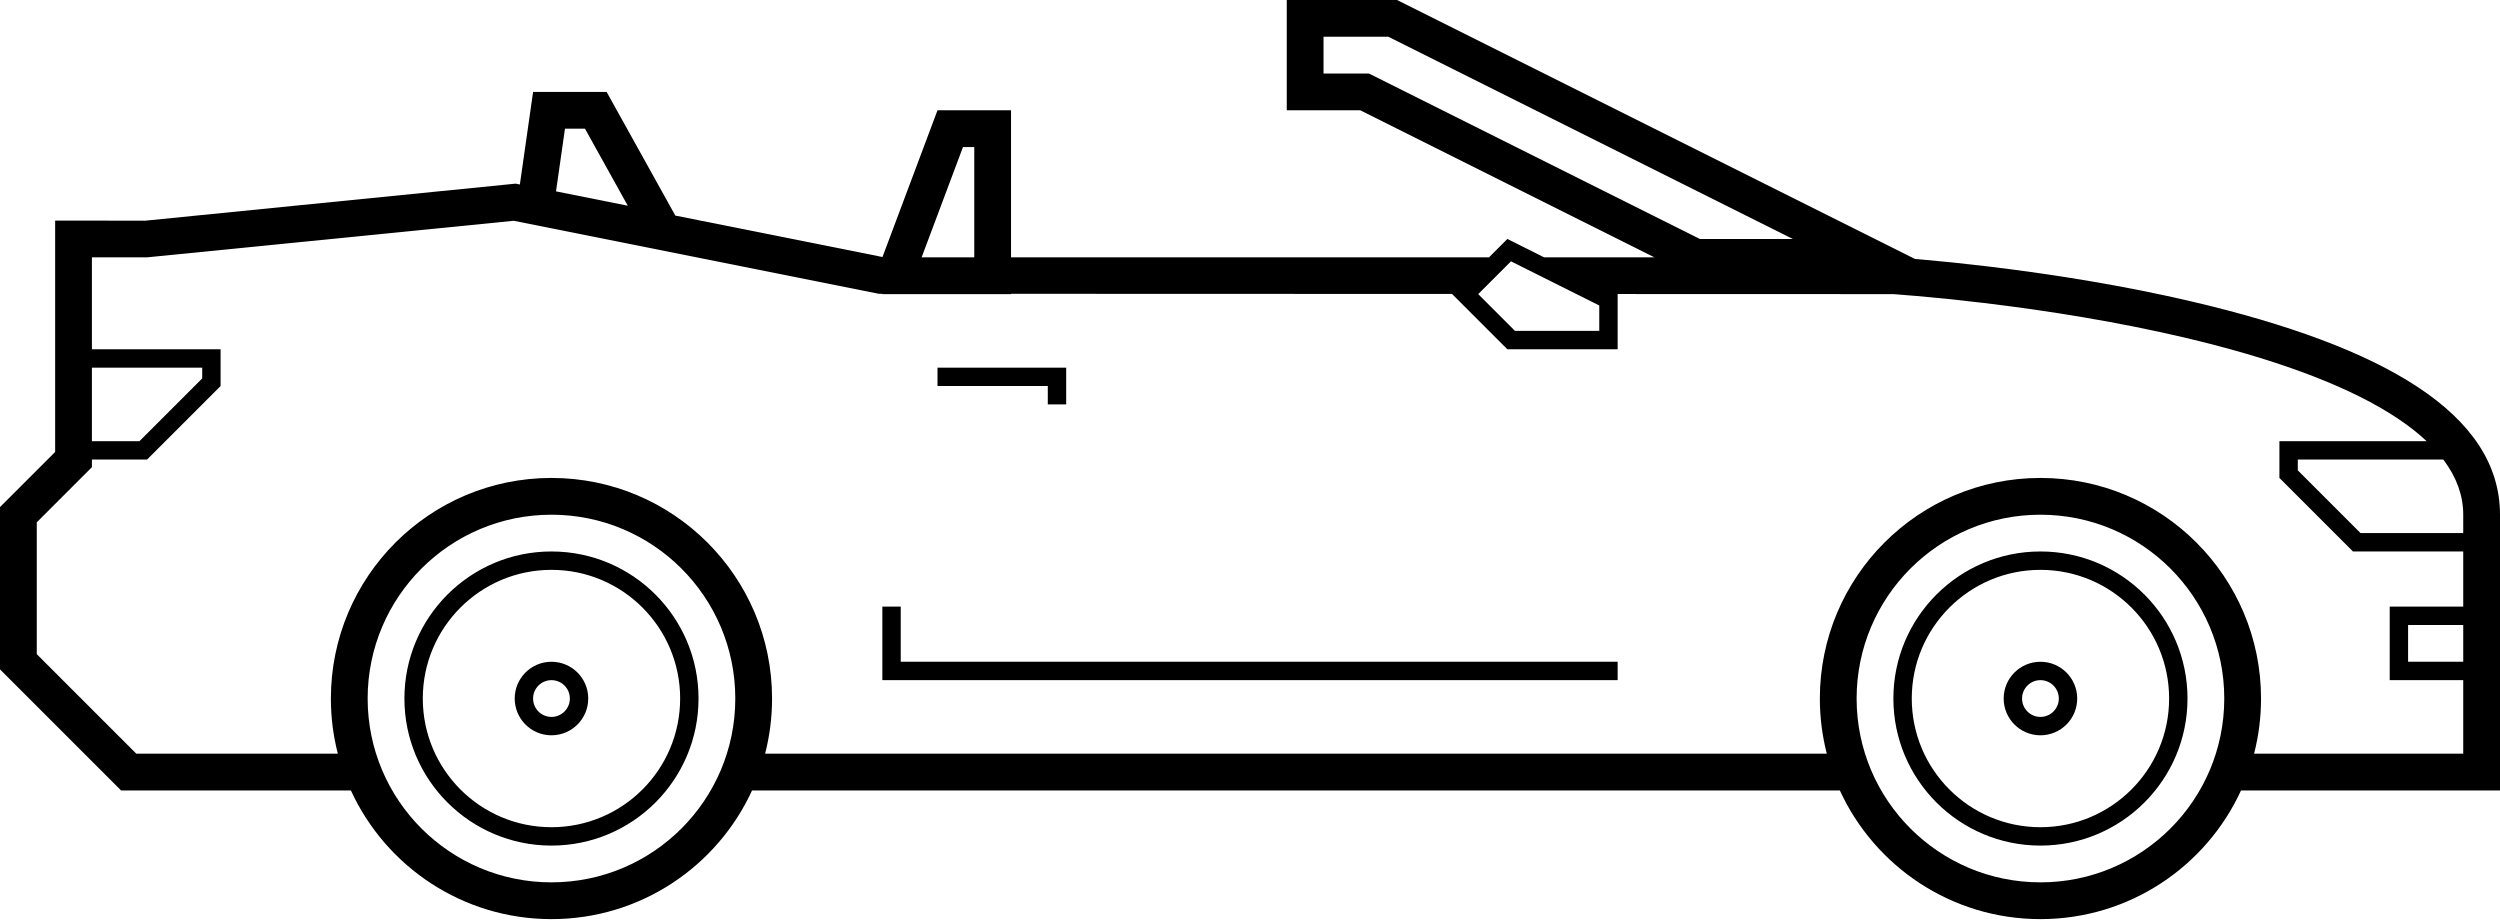
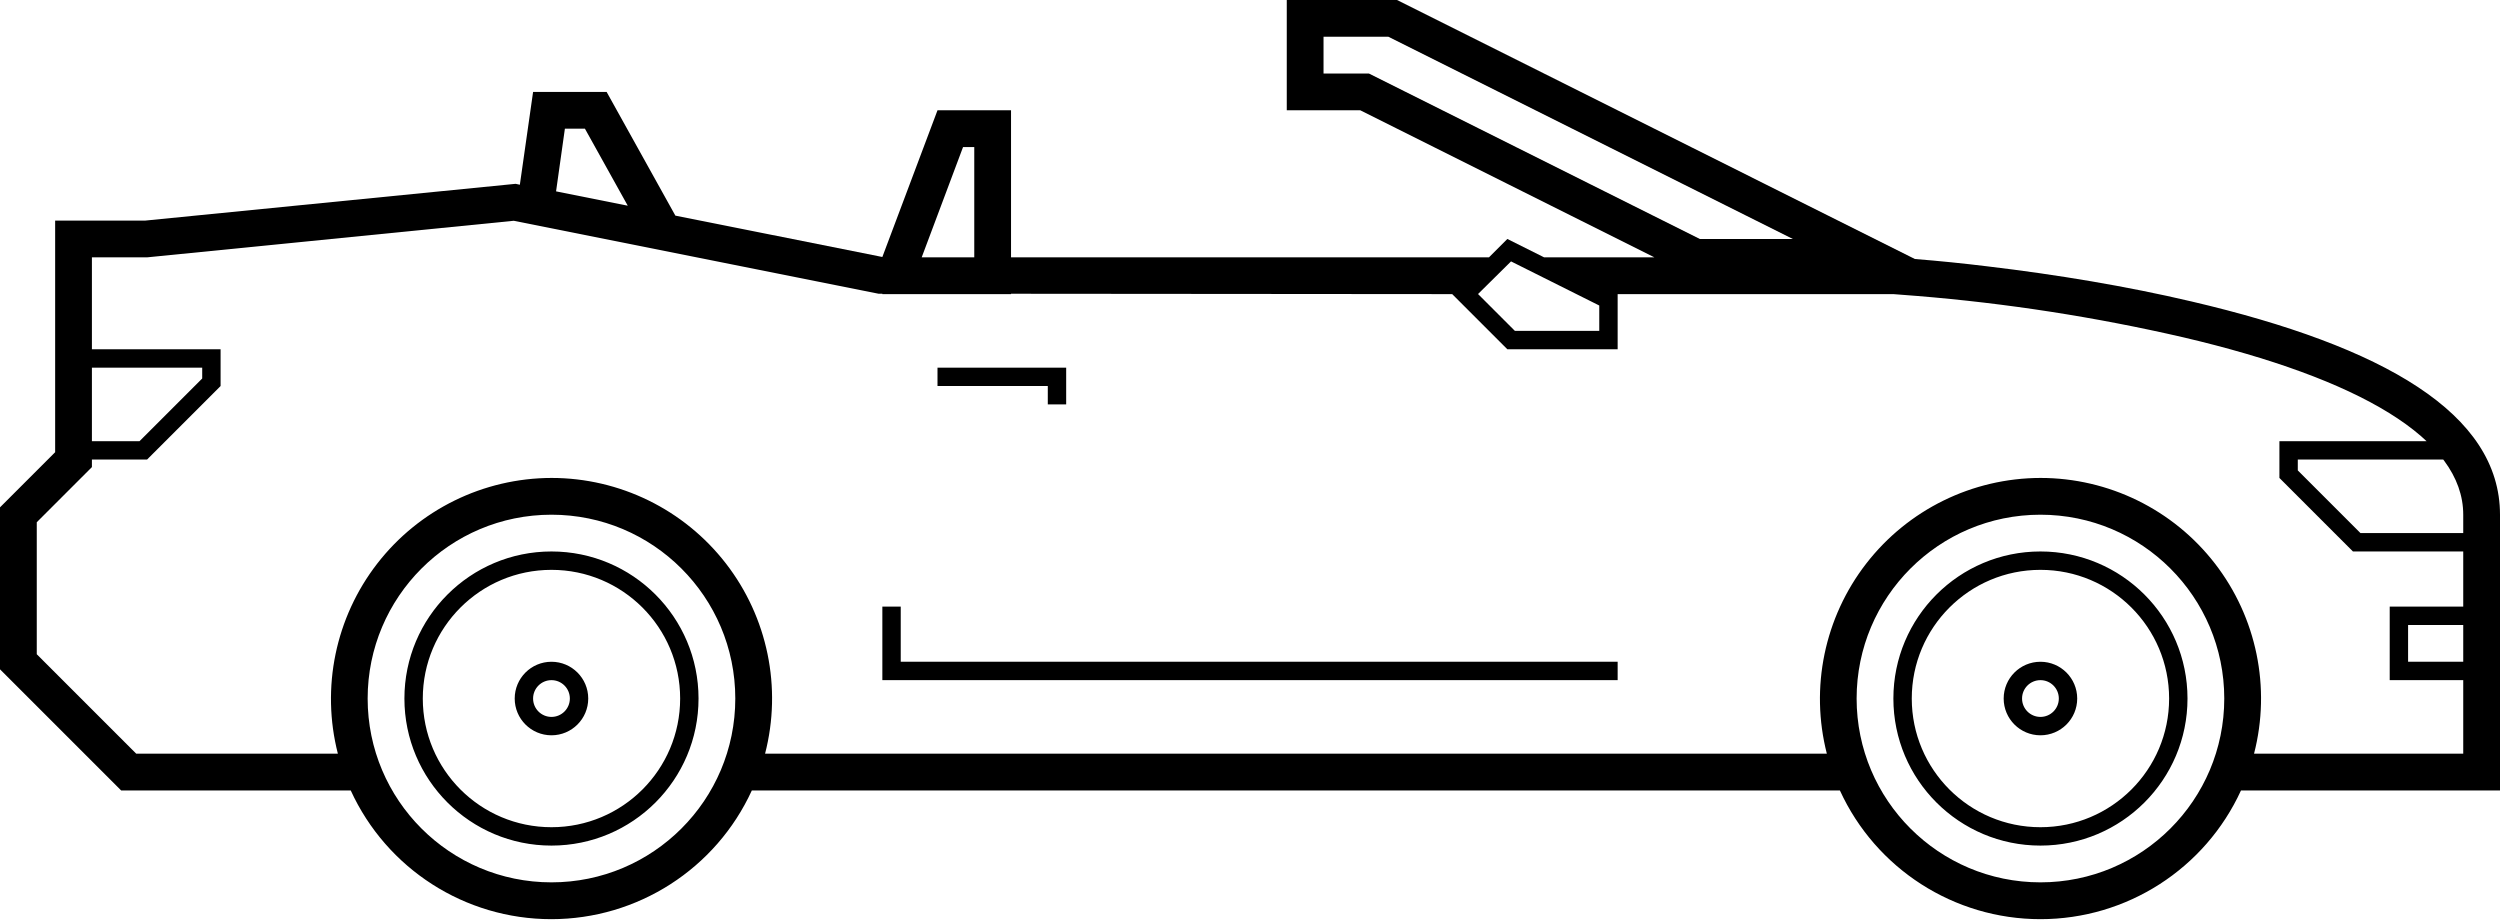
- <svg xmlns="http://www.w3.org/2000/svg" width="136px" height="50px" viewBox="0 0 136 50" version="1.1">
-   <g stroke="none" stroke-width="1" fill-rule="evenodd">
-     <g transform="translate(-640, -418)" fill-rule="nonzero">
-       <path d="M774,442 L775,444 L775,448 L768,448 L764,444 L764,442 L774,442 Z M765,443 L765,443.586 L768.414,447 L774,447 L774,444.236 L773.382,443 L765,443 Z M770,451 L776,451 L776,455 L770,455 L770,451 Z M771,452 L771,454 L775,454 L775,452 L771,452 Z M744.173,432.087 C744.266,432.094 744.363,432.103 744.462,432.111 C745.566,432.207 746.795,432.333 748.119,432.491 C751.903,432.945 755.688,433.572 759.228,434.401 C769.676,436.85 776,440.506 776,446 L776,461 L761.912,461 C760.016,465.131 755.843,468 751,468 C746.157,468 741.984,465.131 740.088,461 L680.912,461 C679.016,465.131 674.843,468 670,468 C665.157,468 660.984,465.131 659.088,461 L646.586,461 L640,454.414 L640,445.586 L643,442.586 L643,430 L644,430 L647.9,430.005 L668.049,427.99 L668.281,428.036 L669,423 L673,423 L676.738,429.728 L688.007,431.982 L691,424 L695,424 L695,432 L721,432 L722,431 L724,432 L730,432 L714,424 L710,424 L710,418 L716,418 L744.173,432.087 Z M695,433.983 L695,434 L688,434 L688,433.981 L687.804,433.981 L667.95,430.01 L648,432 L645,432 L645,437 L652,437 L652,439 L648,443 L645,443 L645,443.414 L642,446.414 L642,453.586 L647.414,459 L658.378,459 C658.131,458.041 658,457.036 658,456 C658,449.373 663.373,444 670,444 C676.627,444 682,449.373 682,456 C682,457.036 681.869,458.041 681.622,459 L739.378,459 C739.131,458.041 739,457.036 739,456 C739,449.373 744.373,444 751,444 C757.627,444 763,449.373 763,456 C763,457.036 762.869,458.041 762.622,459 L774,459 L774,446 C774,441.869 768.324,438.587 758.772,436.349 C755.312,435.538 751.597,434.922 747.881,434.477 C746.58,434.321 745.372,434.198 744.288,434.104 C743.91,434.071 743.574,434.044 743,434 L727.99,433.995 L728,434 L728,437 L722,437 L719,434 L719.009,433.991 L695,433.983 Z M698,438.5 L698,440 L697,440 L697,439 L691,439 L691,438 L698,438 L698,438.5 Z M689,454 L728,454 L728,455 L688,455 L688,454.5 L688,451 L689,451 L689,454 Z M670,466 C675.523,466 680,461.523 680,456 C680,450.477 675.523,446 670,446 C664.477,446 660,450.477 660,456 C660,461.523 664.477,466 670,466 Z M670,464 C665.582,464 662,460.418 662,456 C662,451.582 665.582,448 670,448 C674.418,448 678,451.582 678,456 C678,460.418 674.418,464 670,464 Z M670,463 C673.866,463 677,459.866 677,456 C677,452.134 673.866,449 670,449 C666.134,449 663,452.134 663,456 C663,459.866 666.134,463 670,463 Z M670,458 C668.895,458 668,457.105 668,456 C668,454.895 668.895,454 670,454 C671.105,454 672,454.895 672,456 C672,457.105 671.105,458 670,458 Z M670,457 C670.552,457 671,456.552 671,456 C671,455.448 670.552,455 670,455 C669.448,455 669,455.448 669,456 C669,456.552 669.448,457 670,457 Z M751,466 C756.523,466 761,461.523 761,456 C761,450.477 756.523,446 751,446 C745.477,446 741,450.477 741,456 C741,461.523 745.477,466 751,466 Z M751,464 C746.582,464 743,460.418 743,456 C743,451.582 746.582,448 751,448 C755.418,448 759,451.582 759,456 C759,460.418 755.418,464 751,464 Z M751,463 C754.866,463 758,459.866 758,456 C758,452.134 754.866,449 751,449 C747.134,449 744,452.134 744,456 C744,459.866 747.134,463 751,463 Z M751,458 C749.895,458 749,457.105 749,456 C749,454.895 749.895,454 751,454 C752.105,454 753,454.895 753,456 C753,457.105 752.105,458 751,458 Z M751,457 C751.552,457 752,456.552 752,456 C752,455.448 751.552,455 751,455 C750.448,455 750,455.448 750,456 C750,456.552 750.448,457 751,457 Z M645,442 L647.586,442 L651,438.586 L651,438 L645,438 L645,442 Z M720.414,434 L722.414,436 L727,436 L727,434.618 L722.197,432.217 L720.414,434 Z M693,432 L693,426 L692.386,426 L690.136,432 L693,432 Z M671.823,425 L670.735,425 L670.247,428.41 L674.151,429.191 L671.823,425 Z M715.528,420 L712,420 L712,422 L714.472,422 L732.472,431 L737.528,431 L715.528,420 Z" id="Combined-Shape" />
-     </g>
-   </g>
+ <svg xmlns="http://www.w3.org/2000/svg" viewBox="0 0 136 50">
+   <path fill="#000000" d="M134 24l1 2v4h-7l-4-4v-2h10zm-9 1v.59l3.41 3.41H134v-2.76l-.62-1.24H125zm5 8h6v4h-6v-4zm1 1v2h4v-2h-4zm-26.83-19.91a93.21 93.21 0 0 1 3.95.4c3.78.45 7.57 1.08 11.1 1.91C129.69 18.85 136 22.5 136 28v15h-14.09a12 12 0 0 1-21.82 0H40.9a12 12 0 0 1-21.82 0H6.59L0 36.41V27.6l3-3V12h4.9L28.05 10l.23.05L29 5h4l3.74 6.73L48 13.98 51 6h4v8h26l1-1 2 1h6L74 6h-4V0h6l28.17 14.09zM55 15.99V16h-7v-.02h-.2l-19.85-3.97L8 14H5v5h7v2l-4 4H5v.41l-3 3v7.18L7.41 41h10.97A12.02 12.02 0 0 1 30 26a12 12 0 0 1 11.62 15h57.76A12.02 12.02 0 0 1 111 26a12 12 0 0 1 11.62 15H134V28c0-4.13-5.68-7.41-15.23-9.65a100.85 100.85 0 0 0-14.48-2.25L103 16H87.99 88v3h-6l-3-3-24-.02zm3 4.51V22h-1v-1h-6v-1h7v.5zM49 36h39v1H48v-4h1v3zM30 48a10 10 0 1 0 0-20 10 10 0 0 0 0 20zm0-2a8 8 0 1 1 0-16 8 8 0 0 1 0 16zm0-1a7 7 0 1 0 0-14 7 7 0 0 0 0 14zm0-5a2 2 0 1 1 0-4 2 2 0 0 1 0 4zm0-1a1 1 0 1 0 0-2 1 1 0 0 0 0 2zm81 9a10 10 0 1 0 0-20 10 10 0 0 0 0 20zm0-2a8 8 0 1 1 0-16 8 8 0 0 1 0 16zm0-1a7 7 0 1 0 0-14 7 7 0 0 0 0 14zm0-5a2 2 0 1 1 0-4 2 2 0 0 1 0 4zm0-1a1 1 0 1 0 0-2 1 1 0 0 0 0 2zM5 24h2.59L11 20.59V20H5v4zm75.41-8l2 2H87v-1.38l-4.8-2.4L80.4 16zM53 14V8h-.61l-2.25 6H53zM31.82 7h-1.09l-.48 3.41 3.9.78L31.82 7zm43.7-5H72v2h2.47l18 9h5.06l-22-11z" />
</svg>
